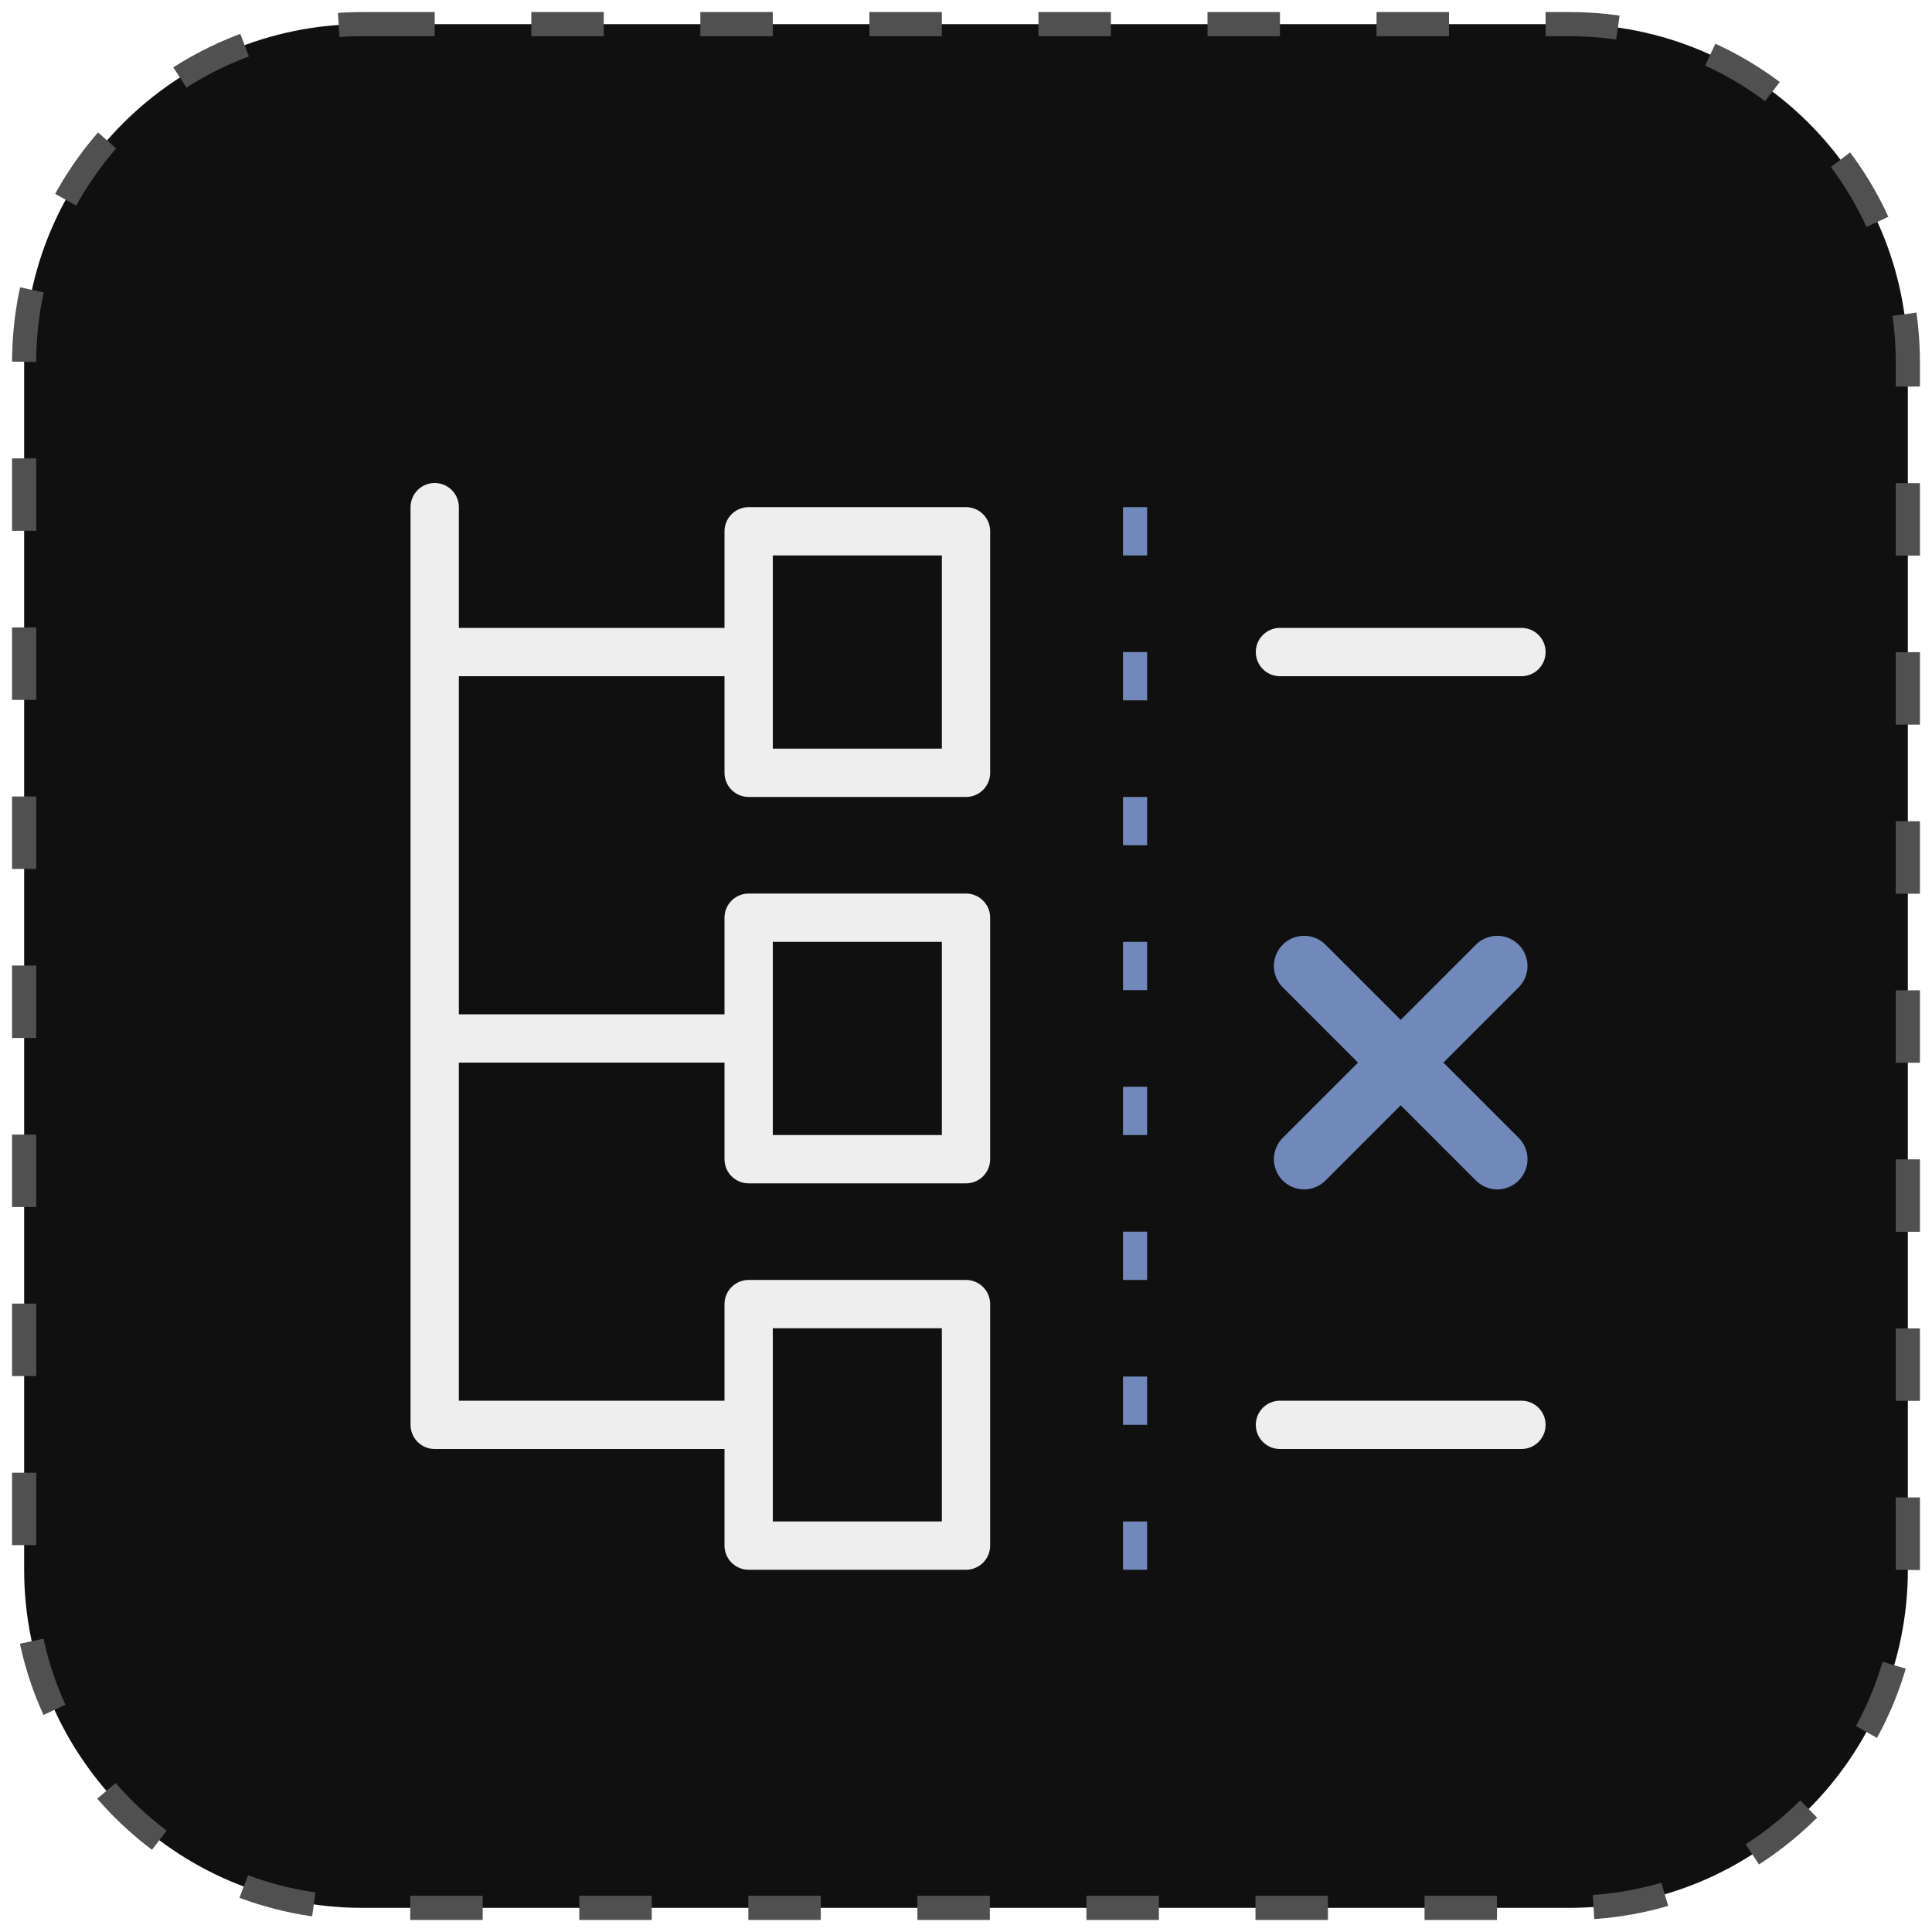
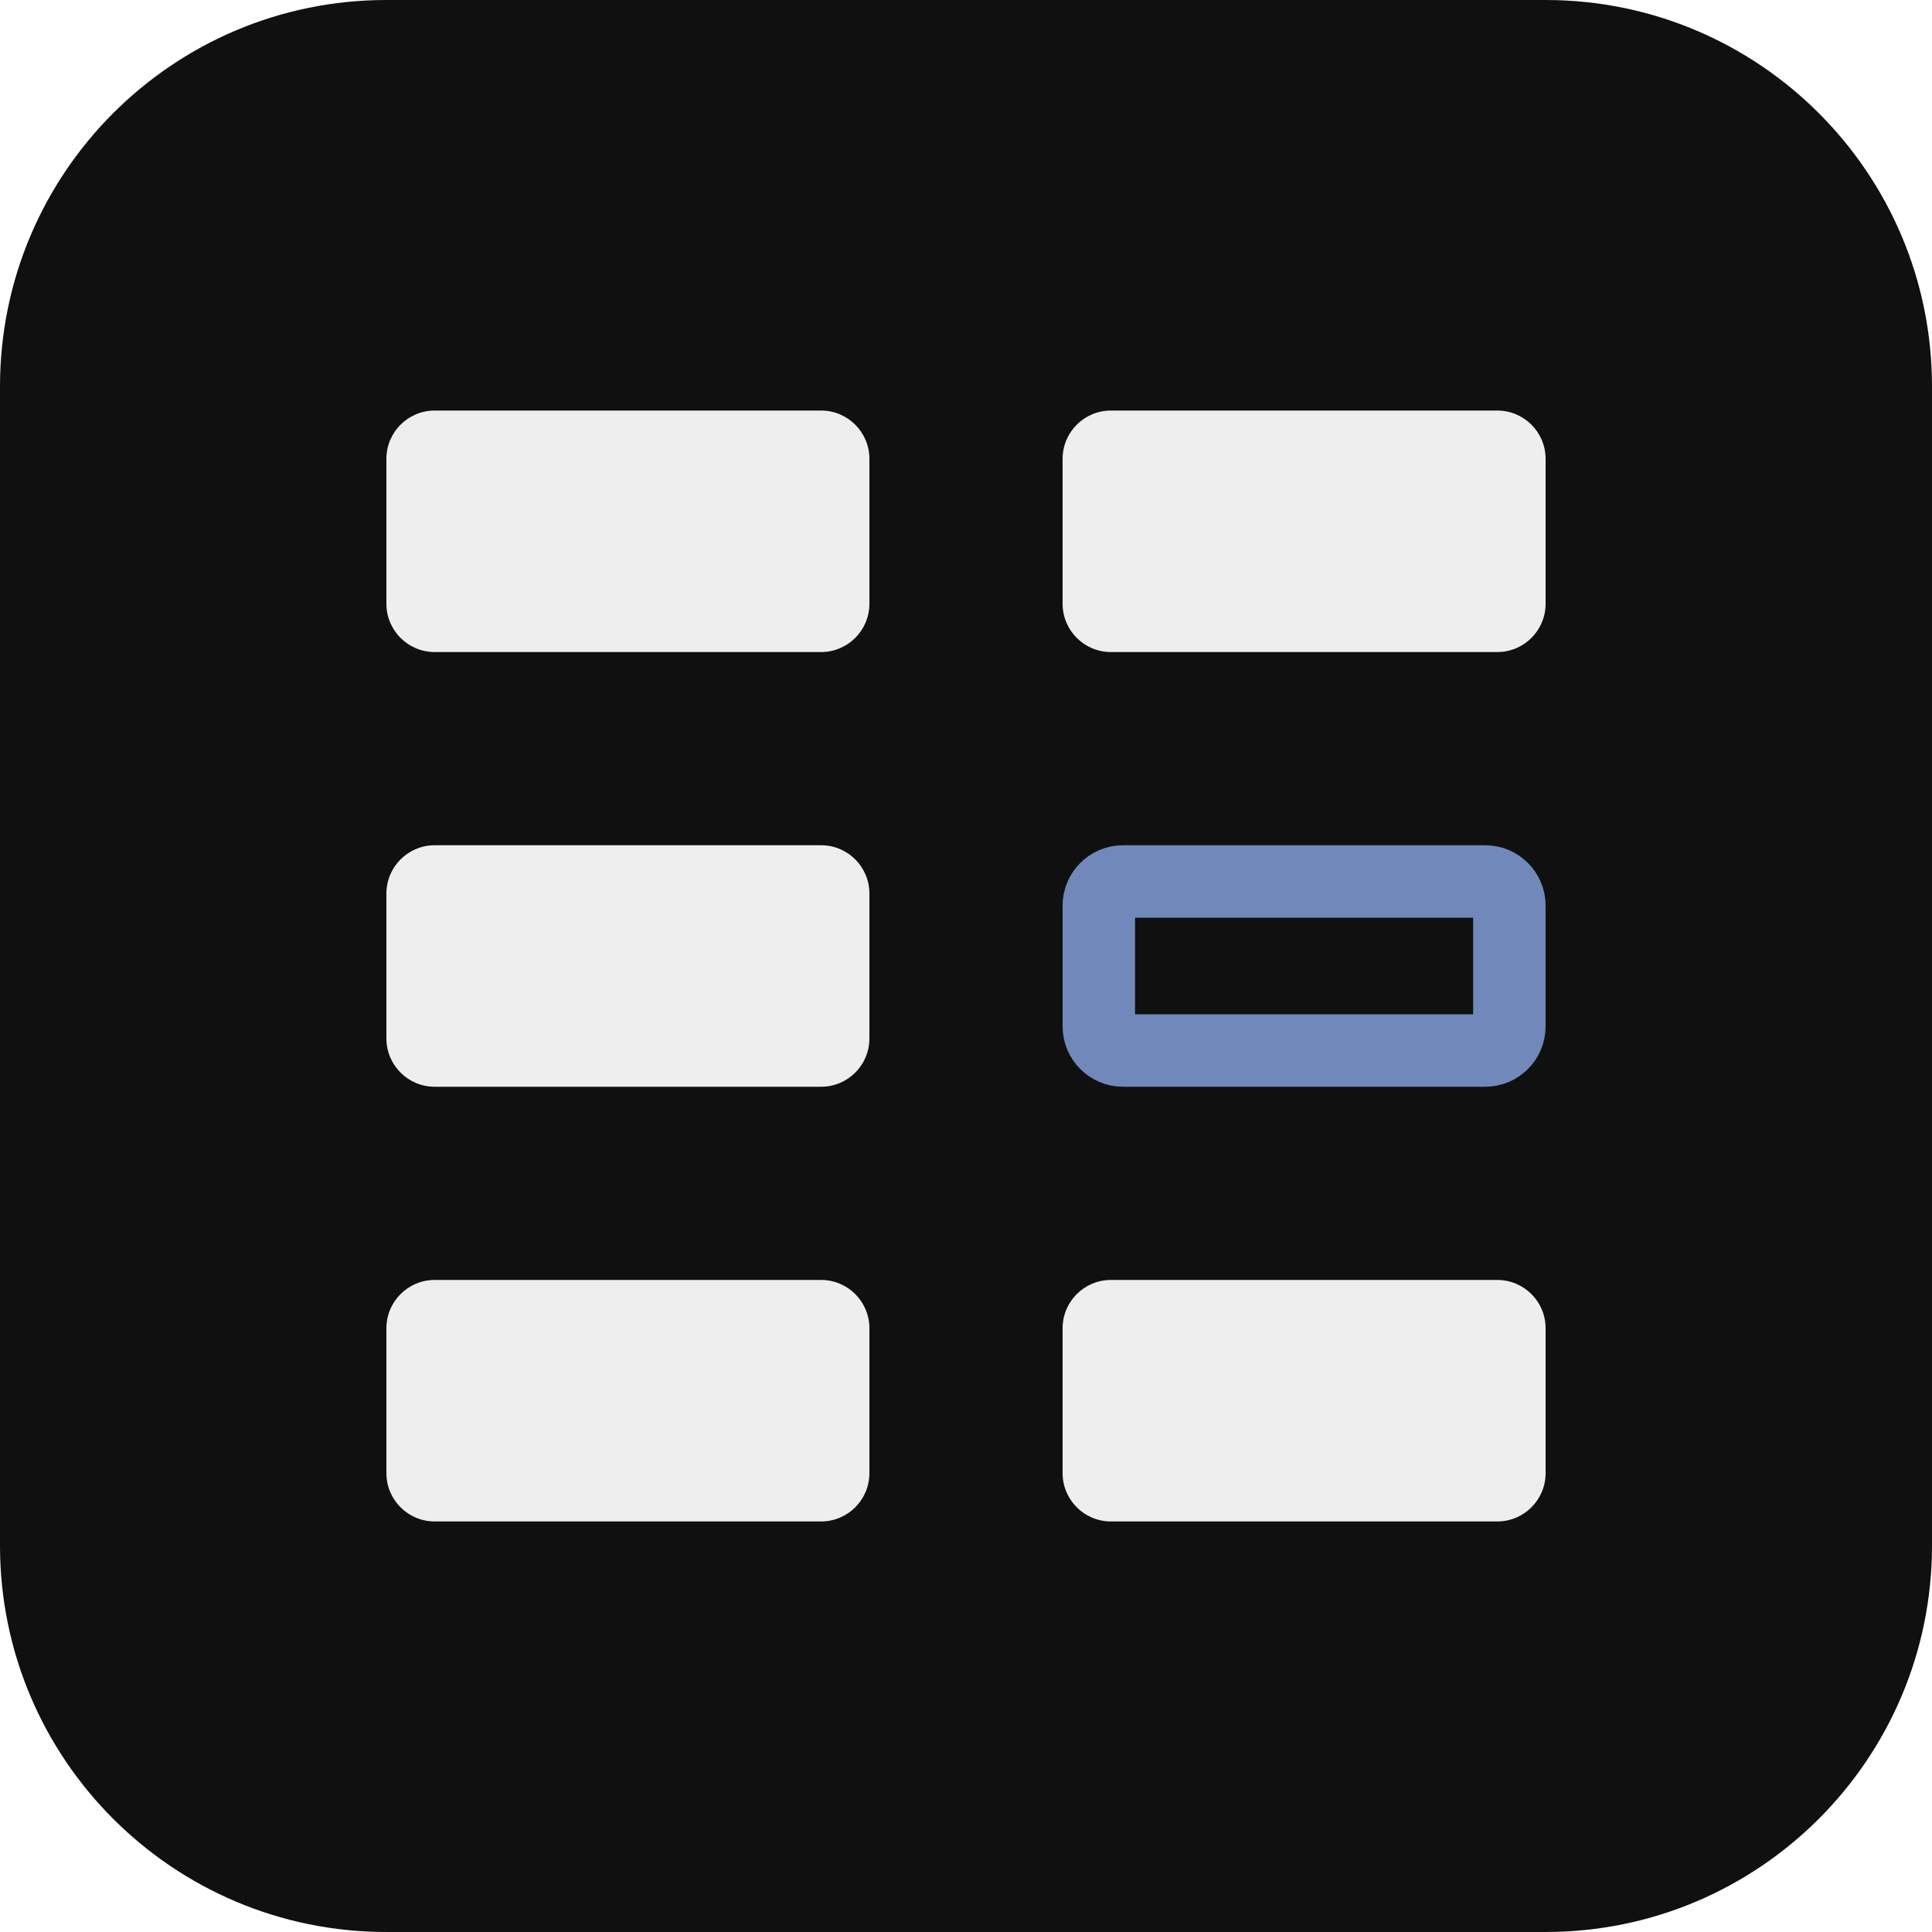
<svg xmlns="http://www.w3.org/2000/svg" viewBox="0 0 80 80" fill="none">
-   <rect x="1" y="1" width="78" height="78" rx="14" fill="#101010" stroke="#505050" stroke-dasharray="3 4" />
-   <g stroke="#eee" stroke-width="2" stroke-linecap="round" stroke-linejoin="round">
-     <path d="M18 21v38m0-32h13m-13 16h13m-13 16h13" />
-     <path d="M31 22h9v10h-9zm0 16h9v10h-9zm0 16h9v10h-9z" />
-     <path d="M53 27h10m-10 32h10" />
+   <rect width="80" height="80" rx="16" fill="#101010" />
+   <g fill="#eee">
+     <rect x="16" y="17" width="20" height="10" rx="2" />
+     <rect x="16" y="35" width="20" height="10" rx="2" />
+     <rect x="16" y="53" width="20" height="10" rx="2" />
+     <rect x="44" y="17" width="20" height="10" rx="2" />
+     <rect x="44" y="53" width="20" height="10" rx="2" />
  </g>
-   <path d="M47 21v44" stroke="#7089ba" stroke-dasharray="2 4" />
-   <path d="m54 40 8 8m0-8-8 8" stroke="#7089ba" stroke-width="2.5" stroke-linecap="round" />
+   <rect x="45.5" y="36.5" width="17" height="7" rx="1" stroke="#7089ba" stroke-width="3" />
</svg>
